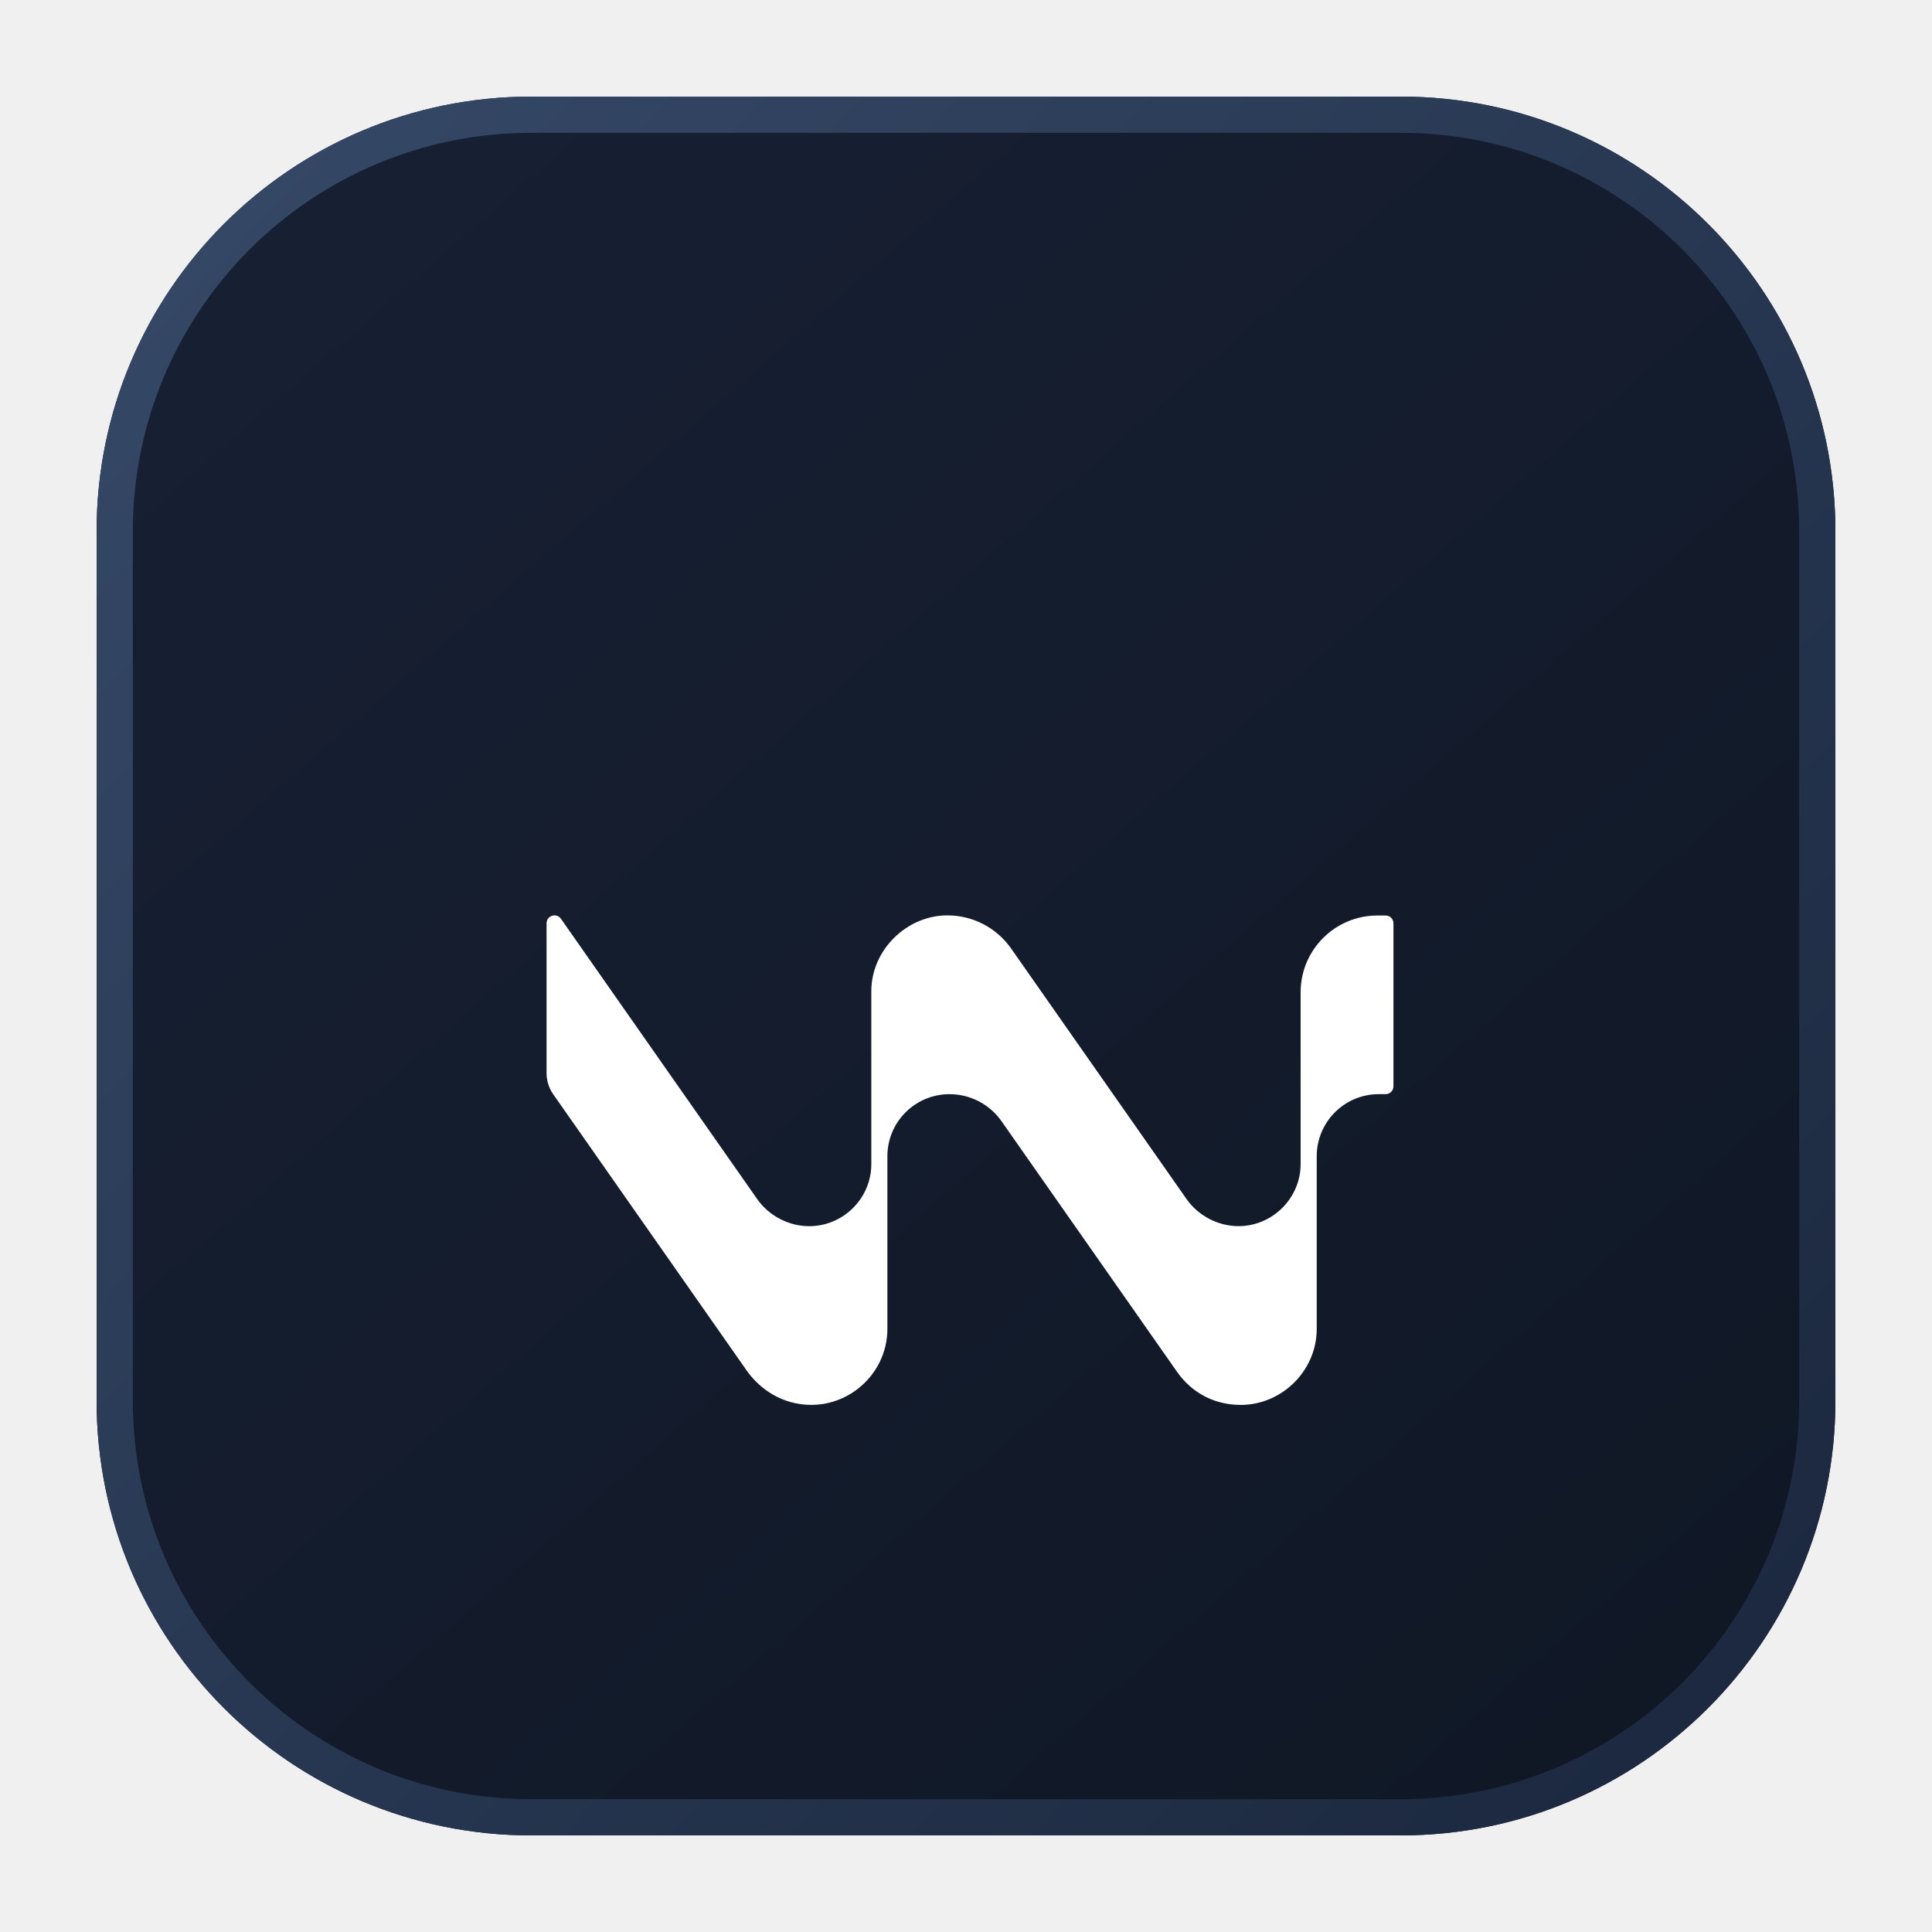
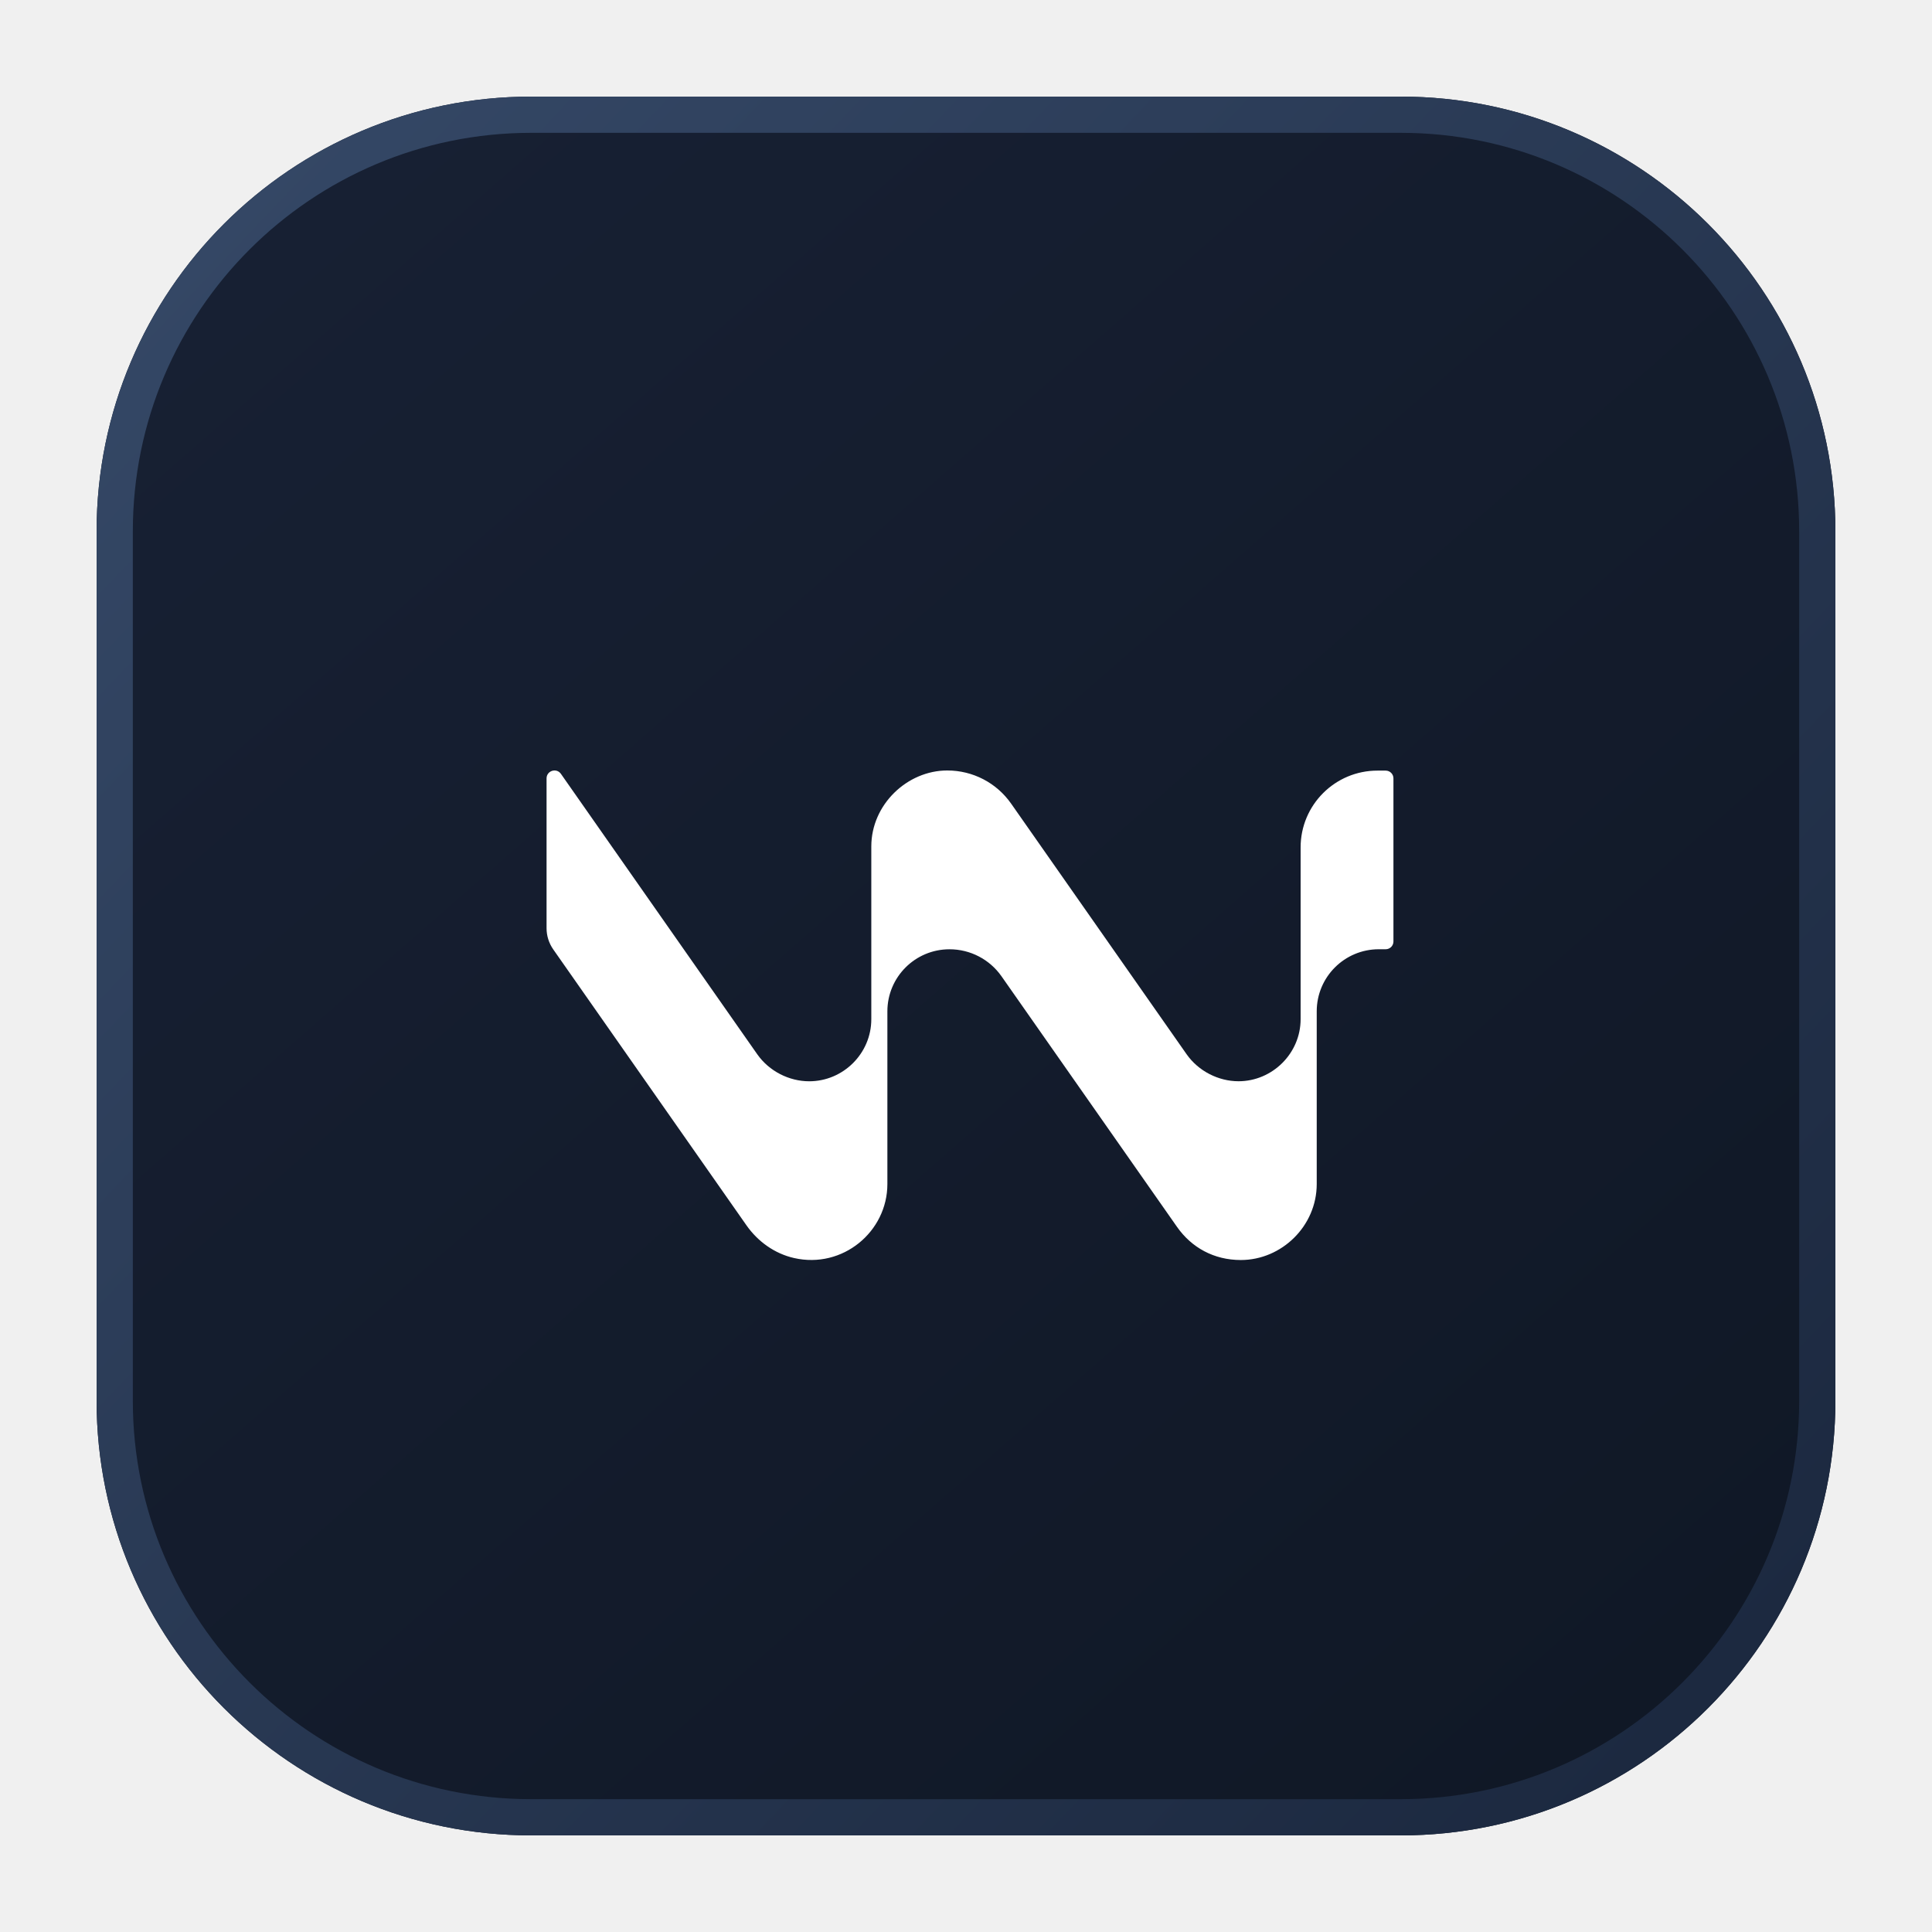
<svg xmlns="http://www.w3.org/2000/svg" width="80" height="80" viewBox="0 0 80 80" fill="none">
  <defs>
    <linearGradient id="tileBg" x1="12" y1="8" x2="68" y2="72" gradientUnits="userSpaceOnUse">
      <stop stop-color="#172033" />
      <stop offset="1" stop-color="#101826" />
    </linearGradient>
    <linearGradient id="tileStroke" x1="8" y1="10" x2="71" y2="70" gradientUnits="userSpaceOnUse">
      <stop stop-color="#344765" />
      <stop offset="1" stop-color="#1C2940" />
    </linearGradient>
  </defs>
  <rect x="4" y="4" width="72" height="72" rx="18" fill="url(#tileBg)" />
  <rect x="4.75" y="4.75" width="70.5" height="70.5" rx="17.25" stroke="url(#tileStroke)" stroke-width="1.5" />
-   <g transform="translate(17 25) scale(0.045)">
+   <g transform="translate(17 19) scale(0.045)">
    <path d="M897.246 286.869H889.819C850.735 286.808 819.017 318.46 819.017 357.539V515.589C819.017 547.15 792.93 572.716 761.882 572.716C743.436 572.716 725.02 563.433 714.093 547.85L552.673 317.304C539.28 298.16 517.486 286.747 493.895 286.747C457.094 286.747 423.976 318.034 423.976 356.657V515.619C423.976 547.181 398.103 572.746 366.842 572.746C348.335 572.746 329.949 563.463 319.021 547.881L138.395 289.882C134.316 284.038 125.154 286.93 125.154 294.052V431.892C125.154 438.862 127.285 445.619 131.272 451.34L309.037 705.2C319.539 720.204 335.033 731.344 352.9 735.392C397.616 745.557 438.77 711.135 438.77 667.278V508.406C438.77 476.845 464.339 451.279 495.904 451.279H495.995C515.02 451.279 532.857 460.562 543.785 476.145L705.235 706.661C718.659 725.835 739.327 737.218 763.983 737.218C801.606 737.218 833.841 705.9 833.841 667.308V508.376C833.841 476.815 859.41 451.249 890.975 451.249H897.276C901.233 451.249 904.43 448.053 904.43 444.097V294.021C904.43 290.065 901.233 286.869 897.276 286.869H897.246Z" fill="#fff" />
  </g>
</svg>
